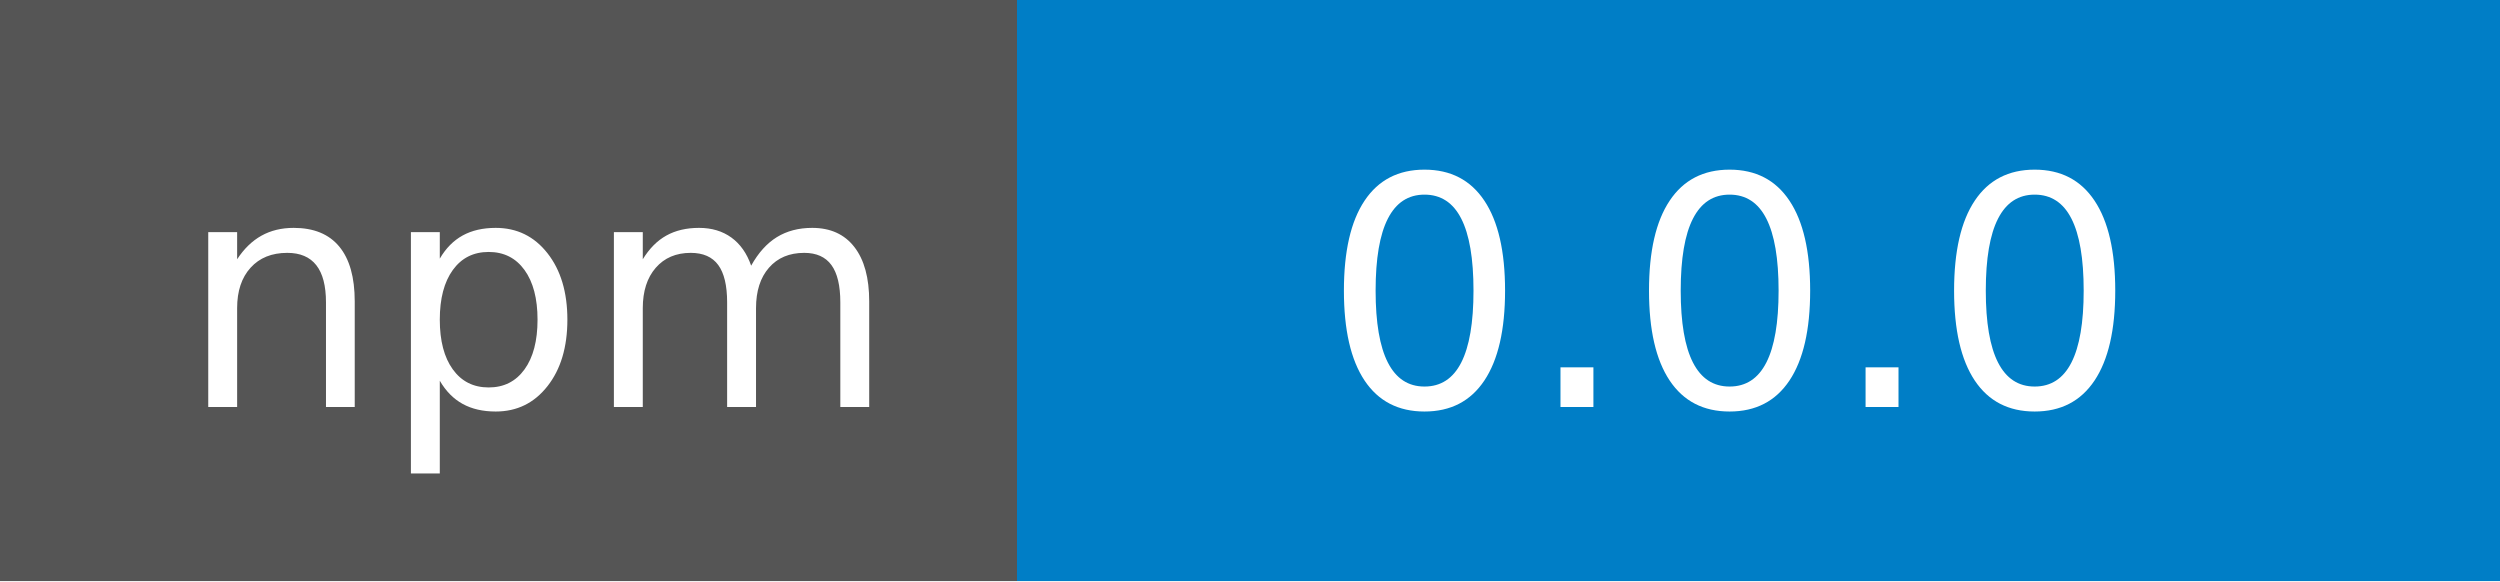
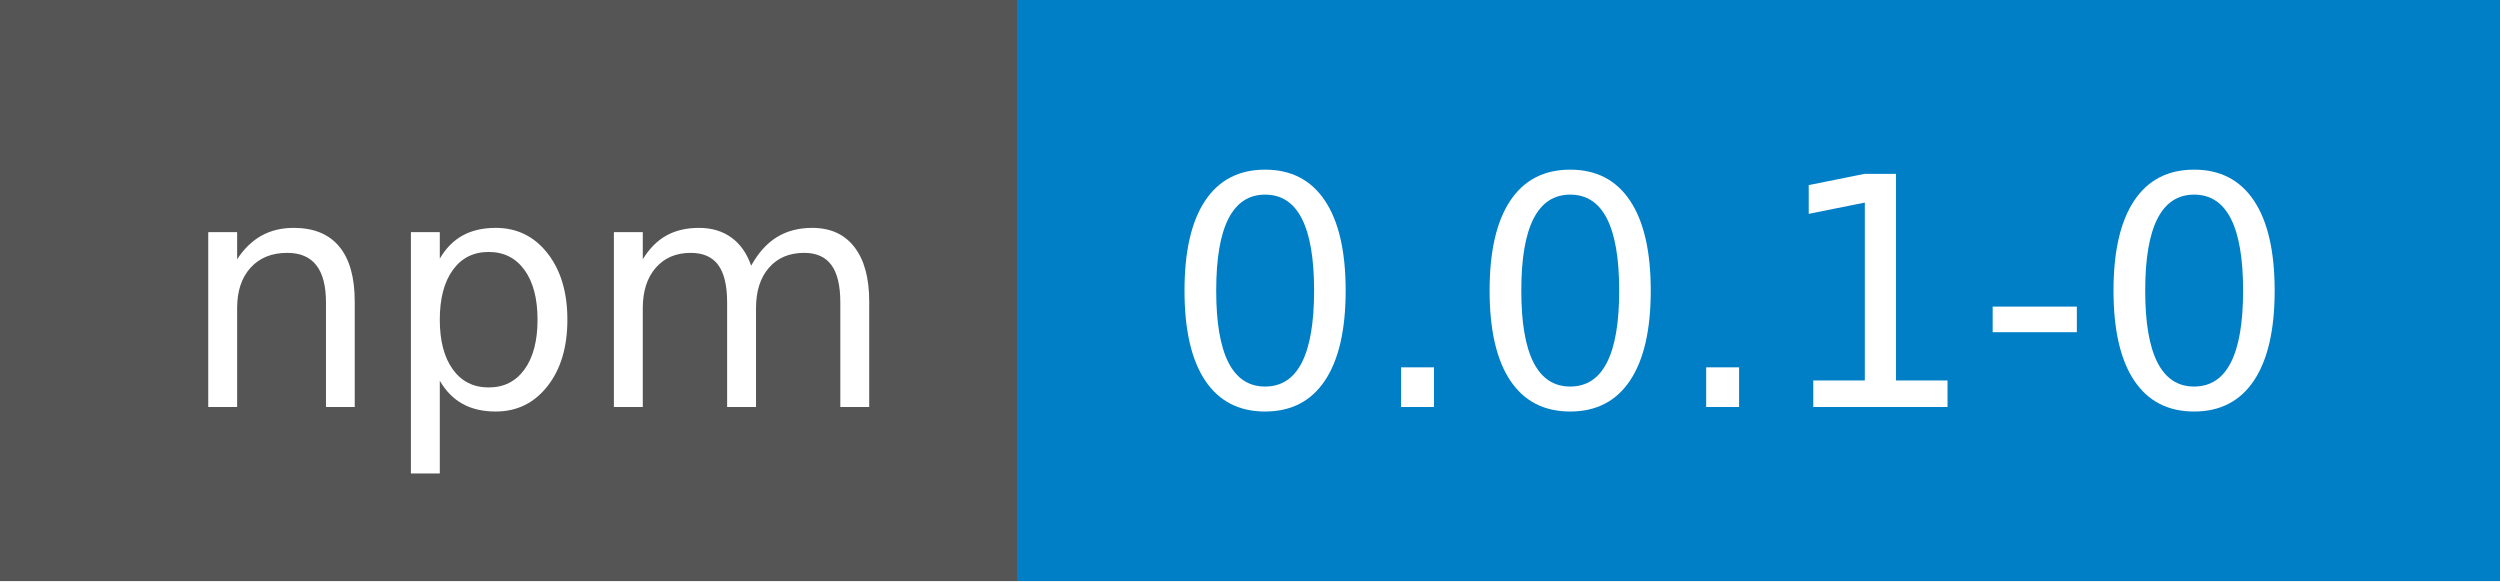
<svg xmlns="http://www.w3.org/2000/svg" width="86" height="20">
  <g shape-rendering="crispEdges">
    <path fill="#555" d="M0 0h35v20H0z" />
    <path fill="#007ec6" d="M35 0h51v20H35z" />
  </g>
  <g fill="#fff" text-anchor="middle" font-family="DejaVu Sans,Verdana,Geneva,sans-serif" font-size="110">
    <text x="185" y="140" transform="scale(.1)" textLength="250">npm</text>
-     <text x="595" y="140" transform="scale(.1)" textLength="410">0.0.0</text>
+     <text x="595" y="140" transform="scale(.1)" textLength="410">0.0.1-0</text>
  </g>
</svg>
